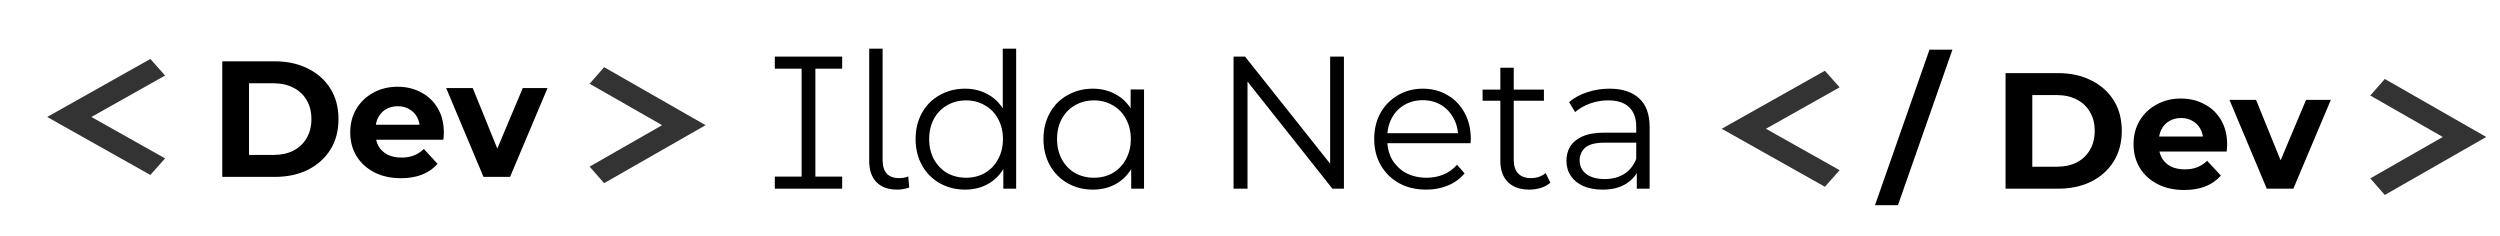
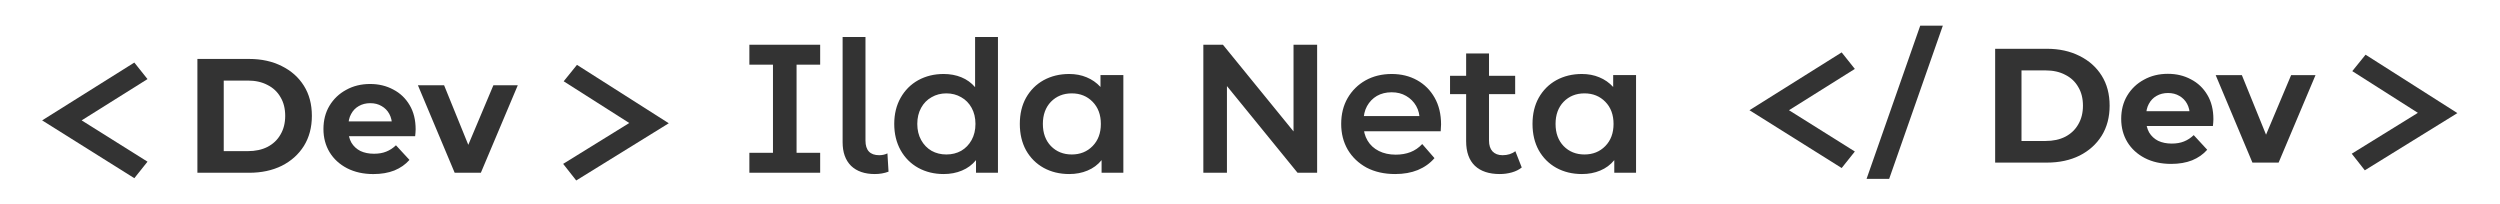
- <svg xmlns="http://www.w3.org/2000/svg" width="212" height="20" viewBox="0 0 212 20" fill="none">
-   <path d="M69.144 5.824V14.976H71.416V16H65.704V14.976H67.976V5.824H65.704V4.8H71.416V5.824H69.144ZM76.077 16.08C75.32 16.08 74.733 15.867 74.317 15.44C73.912 15.013 73.709 14.421 73.709 13.664V4.128H74.845V13.568C74.845 14.069 74.962 14.453 75.197 14.72C75.432 14.976 75.784 15.104 76.253 15.104C76.552 15.104 76.808 15.056 77.021 14.96L77.101 15.904C76.77 16.021 76.429 16.08 76.077 16.08ZM86.17 4.128V16H85.082V14.336C84.741 14.901 84.288 15.333 83.722 15.632C83.168 15.931 82.538 16.08 81.834 16.08C81.045 16.08 80.33 15.899 79.69 15.536C79.05 15.173 78.549 14.667 78.186 14.016C77.824 13.365 77.642 12.624 77.642 11.792C77.642 10.96 77.824 10.219 78.186 9.568C78.549 8.917 79.05 8.416 79.69 8.064C80.33 7.701 81.045 7.52 81.834 7.52C82.517 7.52 83.13 7.664 83.674 7.952C84.229 8.229 84.682 8.64 85.034 9.184V4.128H86.17ZM81.93 15.072C82.517 15.072 83.045 14.939 83.514 14.672C83.994 14.395 84.368 14.005 84.634 13.504C84.912 13.003 85.05 12.432 85.05 11.792C85.05 11.152 84.912 10.581 84.634 10.08C84.368 9.579 83.994 9.195 83.514 8.928C83.045 8.651 82.517 8.512 81.93 8.512C81.333 8.512 80.794 8.651 80.314 8.928C79.845 9.195 79.472 9.579 79.194 10.08C78.928 10.581 78.794 11.152 78.794 11.792C78.794 12.432 78.928 13.003 79.194 13.504C79.472 14.005 79.845 14.395 80.314 14.672C80.794 14.939 81.333 15.072 81.93 15.072ZM97.014 7.584V16H95.926V14.336C95.585 14.901 95.131 15.333 94.566 15.632C94.011 15.931 93.382 16.08 92.678 16.08C91.889 16.08 91.174 15.899 90.534 15.536C89.894 15.173 89.393 14.667 89.03 14.016C88.667 13.365 88.486 12.624 88.486 11.792C88.486 10.96 88.667 10.219 89.03 9.568C89.393 8.917 89.894 8.416 90.534 8.064C91.174 7.701 91.889 7.52 92.678 7.52C93.361 7.52 93.974 7.664 94.518 7.952C95.073 8.229 95.526 8.64 95.878 9.184V7.584H97.014ZM92.774 15.072C93.361 15.072 93.889 14.939 94.358 14.672C94.838 14.395 95.211 14.005 95.478 13.504C95.755 13.003 95.894 12.432 95.894 11.792C95.894 11.152 95.755 10.581 95.478 10.08C95.211 9.579 94.838 9.195 94.358 8.928C93.889 8.651 93.361 8.512 92.774 8.512C92.177 8.512 91.638 8.651 91.158 8.928C90.689 9.195 90.315 9.579 90.038 10.08C89.771 10.581 89.638 11.152 89.638 11.792C89.638 12.432 89.771 13.003 90.038 13.504C90.315 14.005 90.689 14.395 91.158 14.672C91.638 14.939 92.177 15.072 92.774 15.072ZM104.605 16V4.8H105.581L113.309 14.528H112.797V4.8H113.965V16H112.989L105.277 6.272H105.789V16H104.605ZM120.949 16.08C120.074 16.08 119.306 15.899 118.645 15.536C117.984 15.163 117.466 14.656 117.093 14.016C116.72 13.365 116.533 12.624 116.533 11.792C116.533 10.96 116.709 10.224 117.061 9.584C117.424 8.944 117.914 8.443 118.533 8.08C119.162 7.707 119.866 7.52 120.645 7.52C121.434 7.52 122.133 7.701 122.741 8.064C123.36 8.416 123.845 8.917 124.197 9.568C124.549 10.208 124.725 10.949 124.725 11.792C124.725 11.845 124.72 11.904 124.709 11.968C124.709 12.021 124.709 12.08 124.709 12.144H117.397V11.296H124.101L123.653 11.632C123.653 11.024 123.52 10.485 123.253 10.016C122.997 9.536 122.645 9.163 122.197 8.896C121.749 8.629 121.232 8.496 120.645 8.496C120.069 8.496 119.552 8.629 119.093 8.896C118.634 9.163 118.277 9.536 118.021 10.016C117.765 10.496 117.637 11.045 117.637 11.664V11.84C117.637 12.48 117.776 13.045 118.053 13.536C118.341 14.016 118.736 14.395 119.237 14.672C119.749 14.939 120.33 15.072 120.981 15.072C121.493 15.072 121.968 14.981 122.405 14.8C122.853 14.619 123.237 14.341 123.557 13.968L124.197 14.704C123.824 15.152 123.354 15.493 122.789 15.728C122.234 15.963 121.621 16.08 120.949 16.08ZM129.693 16.08C128.904 16.08 128.296 15.867 127.869 15.44C127.442 15.013 127.229 14.411 127.229 13.632V5.744H128.365V13.568C128.365 14.059 128.488 14.437 128.733 14.704C128.989 14.971 129.352 15.104 129.821 15.104C130.322 15.104 130.738 14.96 131.069 14.672L131.469 15.488C131.245 15.691 130.973 15.84 130.653 15.936C130.344 16.032 130.024 16.08 129.693 16.08ZM125.725 8.544V7.6H130.925V8.544H125.725ZM138.801 16V14.144L138.753 13.84V10.736C138.753 10.021 138.55 9.472 138.145 9.088C137.75 8.704 137.158 8.512 136.369 8.512C135.825 8.512 135.308 8.603 134.817 8.784C134.326 8.965 133.91 9.205 133.569 9.504L133.057 8.656C133.484 8.293 133.996 8.016 134.593 7.824C135.19 7.621 135.82 7.52 136.481 7.52C137.569 7.52 138.406 7.792 138.993 8.336C139.59 8.869 139.889 9.685 139.889 10.784V16H138.801ZM135.905 16.08C135.276 16.08 134.726 15.979 134.257 15.776C133.798 15.563 133.446 15.275 133.201 14.912C132.956 14.539 132.833 14.112 132.833 13.632C132.833 13.195 132.934 12.8 133.137 12.448C133.35 12.085 133.692 11.797 134.161 11.584C134.641 11.36 135.281 11.248 136.081 11.248H138.977V12.096H136.113C135.302 12.096 134.737 12.24 134.417 12.528C134.108 12.816 133.953 13.173 133.953 13.6C133.953 14.08 134.14 14.464 134.513 14.752C134.886 15.04 135.409 15.184 136.081 15.184C136.721 15.184 137.27 15.04 137.729 14.752C138.198 14.453 138.54 14.027 138.753 13.472L139.009 14.256C138.796 14.811 138.422 15.253 137.889 15.584C137.366 15.915 136.705 16.08 135.905 16.08Z" fill="black" />
-   <path d="M18.848 15V5.2H23.299C24.363 5.2 25.302 5.405 26.113 5.816C26.925 6.217 27.56 6.782 28.017 7.51C28.475 8.238 28.703 9.101 28.703 10.1C28.703 11.089 28.475 11.953 28.017 12.69C27.56 13.418 26.925 13.987 26.113 14.398C25.302 14.799 24.363 15 23.299 15H18.848ZM21.116 13.138H23.188C23.841 13.138 24.405 13.017 24.881 12.774C25.367 12.522 25.74 12.167 26.002 11.71C26.272 11.253 26.407 10.716 26.407 10.1C26.407 9.475 26.272 8.938 26.002 8.49C25.74 8.033 25.367 7.683 24.881 7.44C24.405 7.188 23.841 7.062 23.188 7.062H21.116V13.138ZM33.998 15.112C33.139 15.112 32.383 14.944 31.73 14.608C31.086 14.272 30.587 13.815 30.232 13.236C29.877 12.648 29.7 11.981 29.7 11.234C29.7 10.478 29.873 9.811 30.218 9.232C30.573 8.644 31.053 8.187 31.66 7.86C32.267 7.524 32.953 7.356 33.718 7.356C34.455 7.356 35.118 7.515 35.706 7.832C36.303 8.14 36.775 8.588 37.12 9.176C37.465 9.755 37.638 10.45 37.638 11.262C37.638 11.346 37.633 11.444 37.624 11.556C37.615 11.659 37.605 11.757 37.596 11.85H31.478V10.576H36.448L35.608 10.954C35.608 10.562 35.529 10.221 35.37 9.932C35.211 9.643 34.992 9.419 34.712 9.26C34.432 9.092 34.105 9.008 33.732 9.008C33.359 9.008 33.027 9.092 32.738 9.26C32.458 9.419 32.239 9.647 32.08 9.946C31.921 10.235 31.842 10.581 31.842 10.982V11.318C31.842 11.729 31.931 12.093 32.108 12.41C32.295 12.718 32.551 12.956 32.878 13.124C33.214 13.283 33.606 13.362 34.054 13.362C34.455 13.362 34.805 13.301 35.104 13.18C35.412 13.059 35.692 12.877 35.944 12.634L37.106 13.894C36.761 14.286 36.327 14.589 35.804 14.804C35.281 15.009 34.679 15.112 33.998 15.112ZM40.999 15L37.835 7.468H40.089L42.721 13.95H41.601L44.331 7.468H46.431L43.253 15H40.999Z" fill="black" />
-   <path d="M14 6.405L7.75 9.919L14 13.432L12.75 14.837L4 9.919L12.75 5L14 6.405Z" fill="#333333" />
-   <path d="M50 14.128L56.146 10.615L50 7.102L51.229 5.696L59.834 10.615L51.229 15.533L50 14.128Z" fill="#333333" />
-   <path d="M159 17.4L163.62 4.212H165.566L160.946 17.4H159ZM170.071 16V6.2H174.523C175.587 6.2 176.525 6.405 177.337 6.816C178.149 7.217 178.784 7.782 179.241 8.51C179.699 9.238 179.927 10.101 179.927 11.1C179.927 12.089 179.699 12.953 179.241 13.69C178.784 14.418 178.149 14.987 177.337 15.398C176.525 15.799 175.587 16 174.523 16H170.071ZM172.339 14.138H174.411C175.065 14.138 175.629 14.017 176.105 13.774C176.591 13.522 176.964 13.167 177.225 12.71C177.496 12.253 177.631 11.716 177.631 11.1C177.631 10.475 177.496 9.938 177.225 9.49C176.964 9.033 176.591 8.683 176.105 8.44C175.629 8.188 175.065 8.062 174.411 8.062H172.339V14.138ZM185.222 16.112C184.363 16.112 183.607 15.944 182.954 15.608C182.31 15.272 181.81 14.815 181.456 14.236C181.101 13.648 180.924 12.981 180.924 12.234C180.924 11.478 181.096 10.811 181.442 10.232C181.796 9.644 182.277 9.187 182.884 8.86C183.49 8.524 184.176 8.356 184.942 8.356C185.679 8.356 186.342 8.515 186.93 8.832C187.527 9.14 187.998 9.588 188.344 10.176C188.689 10.755 188.862 11.45 188.862 12.262C188.862 12.346 188.857 12.444 188.848 12.556C188.838 12.659 188.829 12.757 188.82 12.85H182.702V11.576H187.672L186.832 11.954C186.832 11.562 186.752 11.221 186.594 10.932C186.435 10.643 186.216 10.419 185.936 10.26C185.656 10.092 185.329 10.008 184.956 10.008C184.582 10.008 184.251 10.092 183.962 10.26C183.682 10.419 183.462 10.647 183.304 10.946C183.145 11.235 183.066 11.581 183.066 11.982V12.318C183.066 12.729 183.154 13.093 183.332 13.41C183.518 13.718 183.775 13.956 184.102 14.124C184.438 14.283 184.83 14.362 185.278 14.362C185.679 14.362 186.029 14.301 186.328 14.18C186.636 14.059 186.916 13.877 187.168 13.634L188.33 14.894C187.984 15.286 187.55 15.589 187.028 15.804C186.505 16.009 185.903 16.112 185.222 16.112ZM192.223 16L189.059 8.468H191.313L193.945 14.95H192.825L195.555 8.468H197.655L194.477 16H192.223Z" fill="black" />
-   <path d="M156 7.405L149.75 10.919L156 14.432L154.75 15.837L146 10.919L154.75 6L156 7.405Z" fill="#333333" />
-   <path d="M201 15.128L207.146 11.615L201 8.102L202.229 6.696L210.834 11.615L202.229 16.533L201 15.128Z" fill="#333333" />
+ <svg xmlns="http://www.w3.org/2000/svg" width="246" height="20" viewBox="0 0 246 20" fill="none">
+   <path d="M78.382 6.362V15.038H80.704V17H73.738V15.038H76.06V6.362H73.738V4.4H80.704V6.362H78.382ZM86.082 17.126C85.085 17.126 84.305 16.856 83.742 16.316C83.189 15.764 82.913 14.99 82.913 13.994V3.644H85.163V13.832C85.163 14.792 85.614 15.272 86.513 15.272C86.814 15.272 87.084 15.212 87.323 15.092L87.431 16.892C87.011 17.048 86.561 17.126 86.082 17.126ZM98.199 3.644V17H96.039V15.758C95.667 16.214 95.205 16.556 94.653 16.784C94.113 17.012 93.513 17.126 92.853 17.126C91.929 17.126 91.095 16.922 90.351 16.514C89.619 16.106 89.043 15.53 88.623 14.786C88.203 14.03 87.993 13.166 87.993 12.194C87.993 11.222 88.203 10.364 88.623 9.62C89.043 8.876 89.619 8.3 90.351 7.892C91.095 7.484 91.929 7.28 92.853 7.28C93.489 7.28 94.071 7.388 94.599 7.604C95.127 7.82 95.577 8.144 95.949 8.576V3.644H98.199ZM93.123 15.2C93.663 15.2 94.149 15.08 94.581 14.84C95.013 14.588 95.355 14.234 95.607 13.778C95.859 13.322 95.985 12.794 95.985 12.194C95.985 11.594 95.859 11.066 95.607 10.61C95.355 10.154 95.013 9.806 94.581 9.566C94.149 9.314 93.663 9.188 93.123 9.188C92.583 9.188 92.097 9.314 91.665 9.566C91.233 9.806 90.891 10.154 90.639 10.61C90.387 11.066 90.261 11.594 90.261 12.194C90.261 12.794 90.387 13.322 90.639 13.778C90.891 14.234 91.233 14.588 91.665 14.84C92.097 15.08 92.583 15.2 93.123 15.2ZM110.538 7.388V17H108.396V15.758C108.024 16.214 107.562 16.556 107.01 16.784C106.47 17.012 105.87 17.126 105.21 17.126C104.274 17.126 103.434 16.922 102.69 16.514C101.958 16.106 101.382 15.53 100.962 14.786C100.554 14.042 100.35 13.178 100.35 12.194C100.35 11.21 100.554 10.352 100.962 9.62C101.382 8.876 101.958 8.3 102.69 7.892C103.434 7.484 104.274 7.28 105.21 7.28C105.834 7.28 106.404 7.388 106.92 7.604C107.448 7.82 107.904 8.138 108.288 8.558V7.388H110.538ZM105.462 15.2C106.29 15.2 106.974 14.924 107.514 14.372C108.054 13.82 108.324 13.094 108.324 12.194C108.324 11.294 108.054 10.568 107.514 10.016C106.974 9.464 106.29 9.188 105.462 9.188C104.634 9.188 103.95 9.464 103.41 10.016C102.882 10.568 102.618 11.294 102.618 12.194C102.618 13.094 102.882 13.82 103.41 14.372C103.95 14.924 104.634 15.2 105.462 15.2ZM118.409 17V4.4H120.335L128.237 14.102H127.283V4.4H129.605V17H127.679L119.777 7.298H120.731V17H118.409ZM137.283 17.126C136.215 17.126 135.279 16.916 134.475 16.496C133.683 16.064 133.065 15.476 132.621 14.732C132.189 13.988 131.973 13.142 131.973 12.194C131.973 11.234 132.183 10.388 132.603 9.656C133.035 8.912 133.623 8.33 134.367 7.91C135.123 7.49 135.981 7.28 136.941 7.28C137.877 7.28 138.711 7.484 139.443 7.892C140.175 8.3 140.751 8.876 141.171 9.62C141.591 10.364 141.801 11.24 141.801 12.248C141.801 12.344 141.795 12.452 141.783 12.572C141.783 12.692 141.777 12.806 141.765 12.914H133.755V11.42H140.577L139.695 11.888C139.707 11.336 139.593 10.85 139.353 10.43C139.113 10.01 138.783 9.68 138.363 9.44C137.955 9.2 137.481 9.08 136.941 9.08C136.389 9.08 135.903 9.2 135.483 9.44C135.075 9.68 134.751 10.016 134.511 10.448C134.283 10.868 134.169 11.366 134.169 11.942V12.302C134.169 12.878 134.301 13.388 134.565 13.832C134.829 14.276 135.201 14.618 135.681 14.858C136.161 15.098 136.713 15.218 137.337 15.218C137.877 15.218 138.363 15.134 138.795 14.966C139.227 14.798 139.611 14.534 139.947 14.174L141.153 15.56C140.721 16.064 140.175 16.454 139.515 16.73C138.867 16.994 138.123 17.126 137.283 17.126ZM147.58 17.126C146.524 17.126 145.708 16.856 145.132 16.316C144.556 15.764 144.268 14.954 144.268 13.886V5.264H146.518V13.832C146.518 14.288 146.632 14.642 146.86 14.894C147.1 15.146 147.43 15.272 147.85 15.272C148.354 15.272 148.774 15.14 149.11 14.876L149.74 16.478C149.476 16.694 149.152 16.856 148.768 16.964C148.384 17.072 147.988 17.126 147.58 17.126ZM142.684 9.26V7.46H149.092V9.26H142.684ZM160.987 7.388V17H158.845V15.758C158.473 16.214 158.011 16.556 157.459 16.784C156.919 17.012 156.319 17.126 155.659 17.126C154.723 17.126 153.883 16.922 153.139 16.514C152.407 16.106 151.831 15.53 151.411 14.786C151.003 14.042 150.799 13.178 150.799 12.194C150.799 11.21 151.003 10.352 151.411 9.62C151.831 8.876 152.407 8.3 153.139 7.892C153.883 7.484 154.723 7.28 155.659 7.28C156.283 7.28 156.853 7.388 157.369 7.604C157.897 7.82 158.353 8.138 158.737 8.558V7.388H160.987ZM155.911 15.2C156.739 15.2 157.423 14.924 157.963 14.372C158.503 13.82 158.773 13.094 158.773 12.194C158.773 11.294 158.503 10.568 157.963 10.016C157.423 9.464 156.739 9.188 155.911 9.188C155.083 9.188 154.399 9.464 153.859 10.016C153.331 10.568 153.067 11.294 153.067 12.194C153.067 13.094 153.331 13.82 153.859 14.372C154.399 14.924 155.083 15.2 155.911 15.2Z" fill="#333333" />
+   <path d="M19.424 17V5.8H24.512C25.728 5.8 26.8 6.035 27.728 6.504C28.656 6.963 29.382 7.608 29.904 8.44C30.427 9.272 30.688 10.259 30.688 11.4C30.688 12.531 30.427 13.517 29.904 14.36C29.382 15.192 28.656 15.843 27.728 16.312C26.8 16.771 25.728 17 24.512 17H19.424ZM22.016 14.872H24.384C25.131 14.872 25.776 14.733 26.32 14.456C26.875 14.168 27.302 13.763 27.6 13.24C27.91 12.717 28.064 12.104 28.064 11.4C28.064 10.685 27.91 10.072 27.6 9.56C27.302 9.037 26.875 8.637 26.32 8.36C25.776 8.072 25.131 7.928 24.384 7.928H22.016V14.872ZM36.739 17.128C35.758 17.128 34.894 16.936 34.147 16.552C33.411 16.168 32.84 15.645 32.435 14.984C32.03 14.312 31.827 13.549 31.827 12.696C31.827 11.832 32.024 11.069 32.419 10.408C32.824 9.736 33.374 9.213 34.067 8.84C34.76 8.456 35.544 8.264 36.419 8.264C37.262 8.264 38.019 8.445 38.691 8.808C39.374 9.16 39.912 9.672 40.307 10.344C40.702 11.005 40.899 11.8 40.899 12.728C40.899 12.824 40.894 12.936 40.883 13.064C40.872 13.181 40.862 13.293 40.851 13.4H33.859V11.944H39.539L38.579 12.376C38.579 11.928 38.488 11.539 38.307 11.208C38.126 10.877 37.875 10.621 37.555 10.44C37.235 10.248 36.862 10.152 36.435 10.152C36.008 10.152 35.63 10.248 35.299 10.44C34.979 10.621 34.728 10.883 34.547 11.224C34.366 11.555 34.275 11.949 34.275 12.408V12.792C34.275 13.261 34.376 13.677 34.579 14.04C34.792 14.392 35.086 14.664 35.459 14.856C35.843 15.037 36.291 15.128 36.803 15.128C37.262 15.128 37.662 15.059 38.003 14.92C38.355 14.781 38.675 14.573 38.963 14.296L40.291 15.736C39.896 16.184 39.4 16.531 38.803 16.776C38.206 17.011 37.518 17.128 36.739 17.128ZM44.74 17L41.124 8.392H43.7L46.709 15.8H45.428L48.548 8.392H50.949L47.316 17H44.74Z" fill="#333333" />
+   <path d="M55.414 16.125L61.92 12.104L55.467 7.999L56.774 6.382L65.807 12.129L56.7 17.759L55.414 16.125Z" fill="#333333" />
+   <path d="M14.514 7.782L8.034 11.845L14.514 15.908L13.218 17.534L4.147 11.845L13.218 6.156L14.514 7.782Z" fill="#333333" />
+   <path d="M183.67 17.6L188.95 2.528H191.174L185.894 17.6H183.67ZM196.323 16V4.8H201.411C202.627 4.8 203.699 5.035 204.627 5.504C205.555 5.963 206.281 6.608 206.803 7.44C207.326 8.272 207.587 9.259 207.587 10.4C207.587 11.531 207.326 12.517 206.803 13.36C206.281 14.192 205.555 14.843 204.627 15.312C203.699 15.771 202.627 16 201.411 16H196.323ZM198.915 13.872H201.283C202.03 13.872 202.675 13.733 203.219 13.456C203.774 13.168 204.201 12.763 204.499 12.24C204.809 11.717 204.963 11.104 204.963 10.4C204.963 9.685 204.809 9.072 204.499 8.56C204.201 8.037 203.774 7.637 203.219 7.36C202.675 7.072 202.03 6.928 201.283 6.928H198.915V13.872ZM213.638 16.128C212.657 16.128 211.793 15.936 211.046 15.552C210.31 15.168 209.739 14.645 209.334 13.984C208.929 13.312 208.726 12.549 208.726 11.696C208.726 10.832 208.923 10.069 209.318 9.408C209.723 8.736 210.273 8.213 210.966 7.84C211.659 7.456 212.443 7.264 213.318 7.264C214.161 7.264 214.918 7.445 215.59 7.808C216.273 8.16 216.811 8.672 217.206 9.344C217.601 10.005 217.798 10.8 217.798 11.728C217.798 11.824 217.793 11.936 217.782 12.064C217.771 12.181 217.761 12.293 217.75 12.4H210.758V10.944H216.438L215.478 11.376C215.478 10.928 215.387 10.539 215.206 10.208C215.025 9.877 214.774 9.621 214.454 9.44C214.134 9.248 213.761 9.152 213.334 9.152C212.907 9.152 212.529 9.248 212.198 9.44C211.878 9.621 211.627 9.883 211.446 10.224C211.265 10.555 211.174 10.949 211.174 11.408V11.792C211.174 12.261 211.275 12.677 211.478 13.04C211.691 13.392 211.985 13.664 212.358 13.856C212.742 14.037 213.19 14.128 213.702 14.128C214.161 14.128 214.561 14.059 214.902 13.92C215.254 13.781 215.574 13.573 215.862 13.296L217.19 14.736C216.795 15.184 216.299 15.531 215.702 15.776C215.105 16.011 214.417 16.128 213.638 16.128ZM221.639 16L218.023 7.392H220.599L223.607 14.8H222.327L225.447 7.392H227.847L224.215 16H221.639Z" fill="#333333" />
+   <path d="M231.412 15.125L237.919 11.104L231.465 6.999L232.772 5.382L241.807 11.129L232.698 16.759L231.412 15.125Z" fill="#333333" />
+   <path d="M182.516 6.782L176.035 10.845L182.516 14.908L181.22 16.534L172.147 10.845L181.22 5.156L182.516 6.782Z" fill="#333333" />
</svg>
